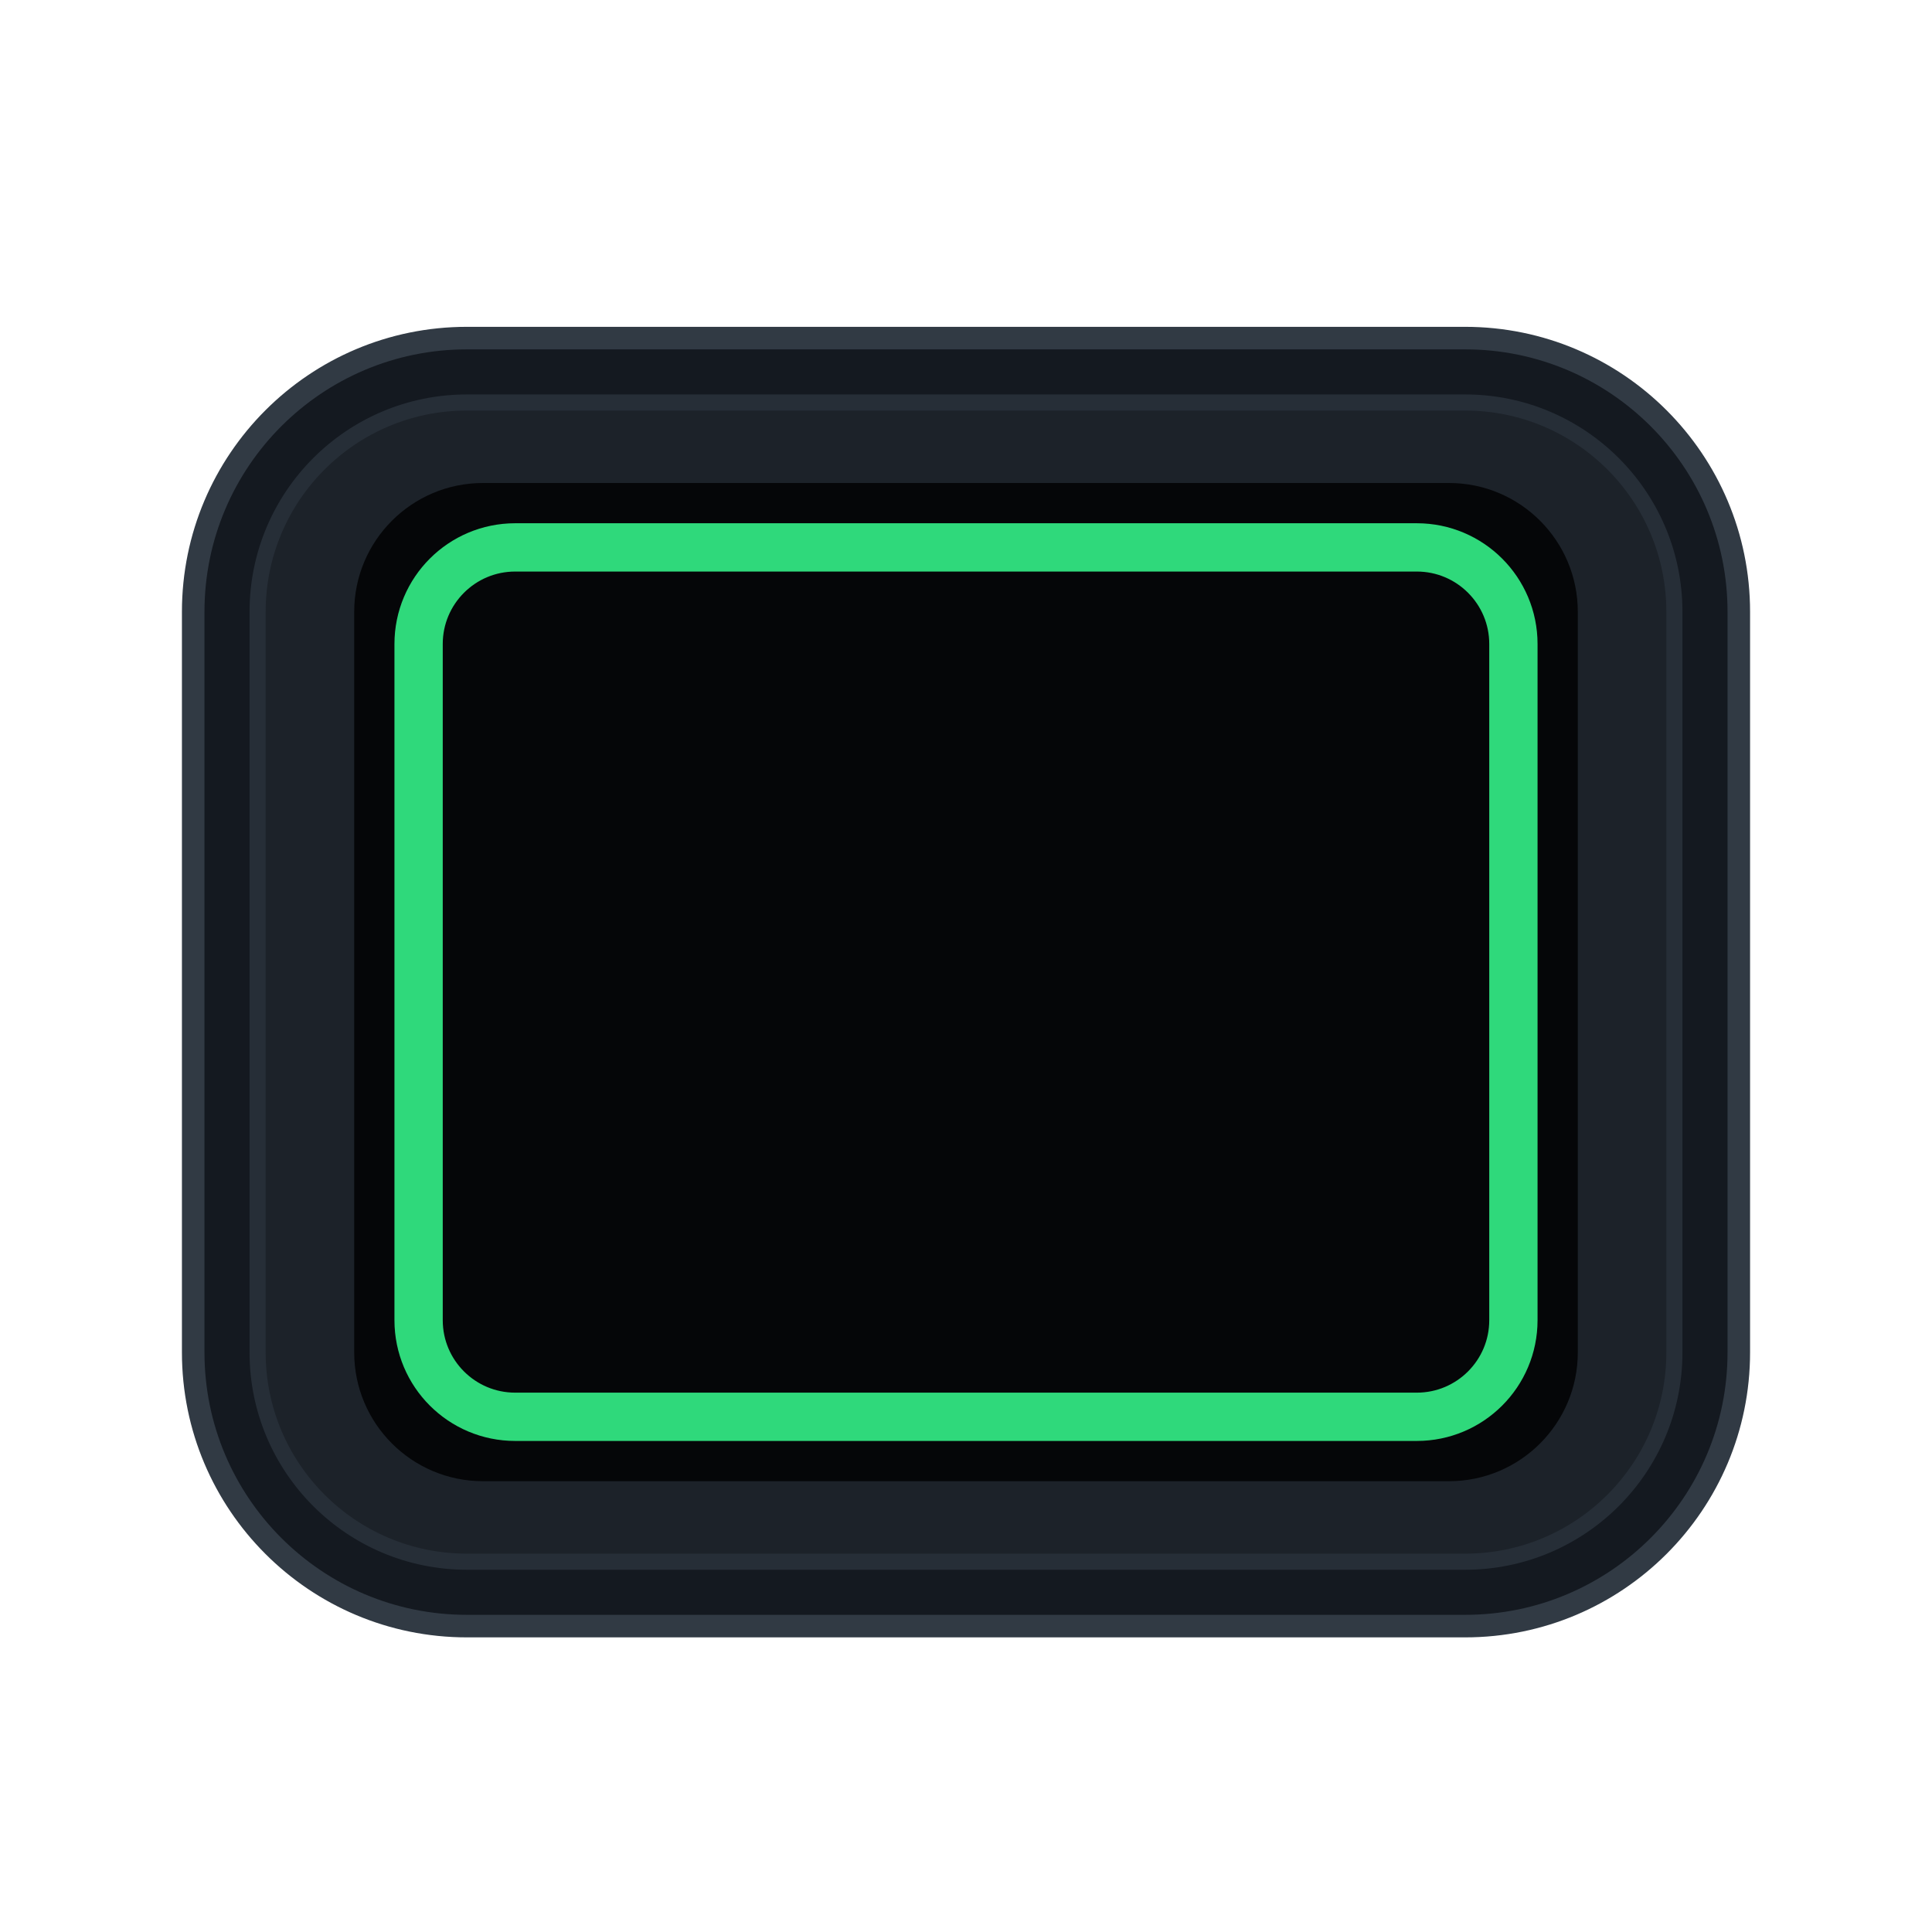
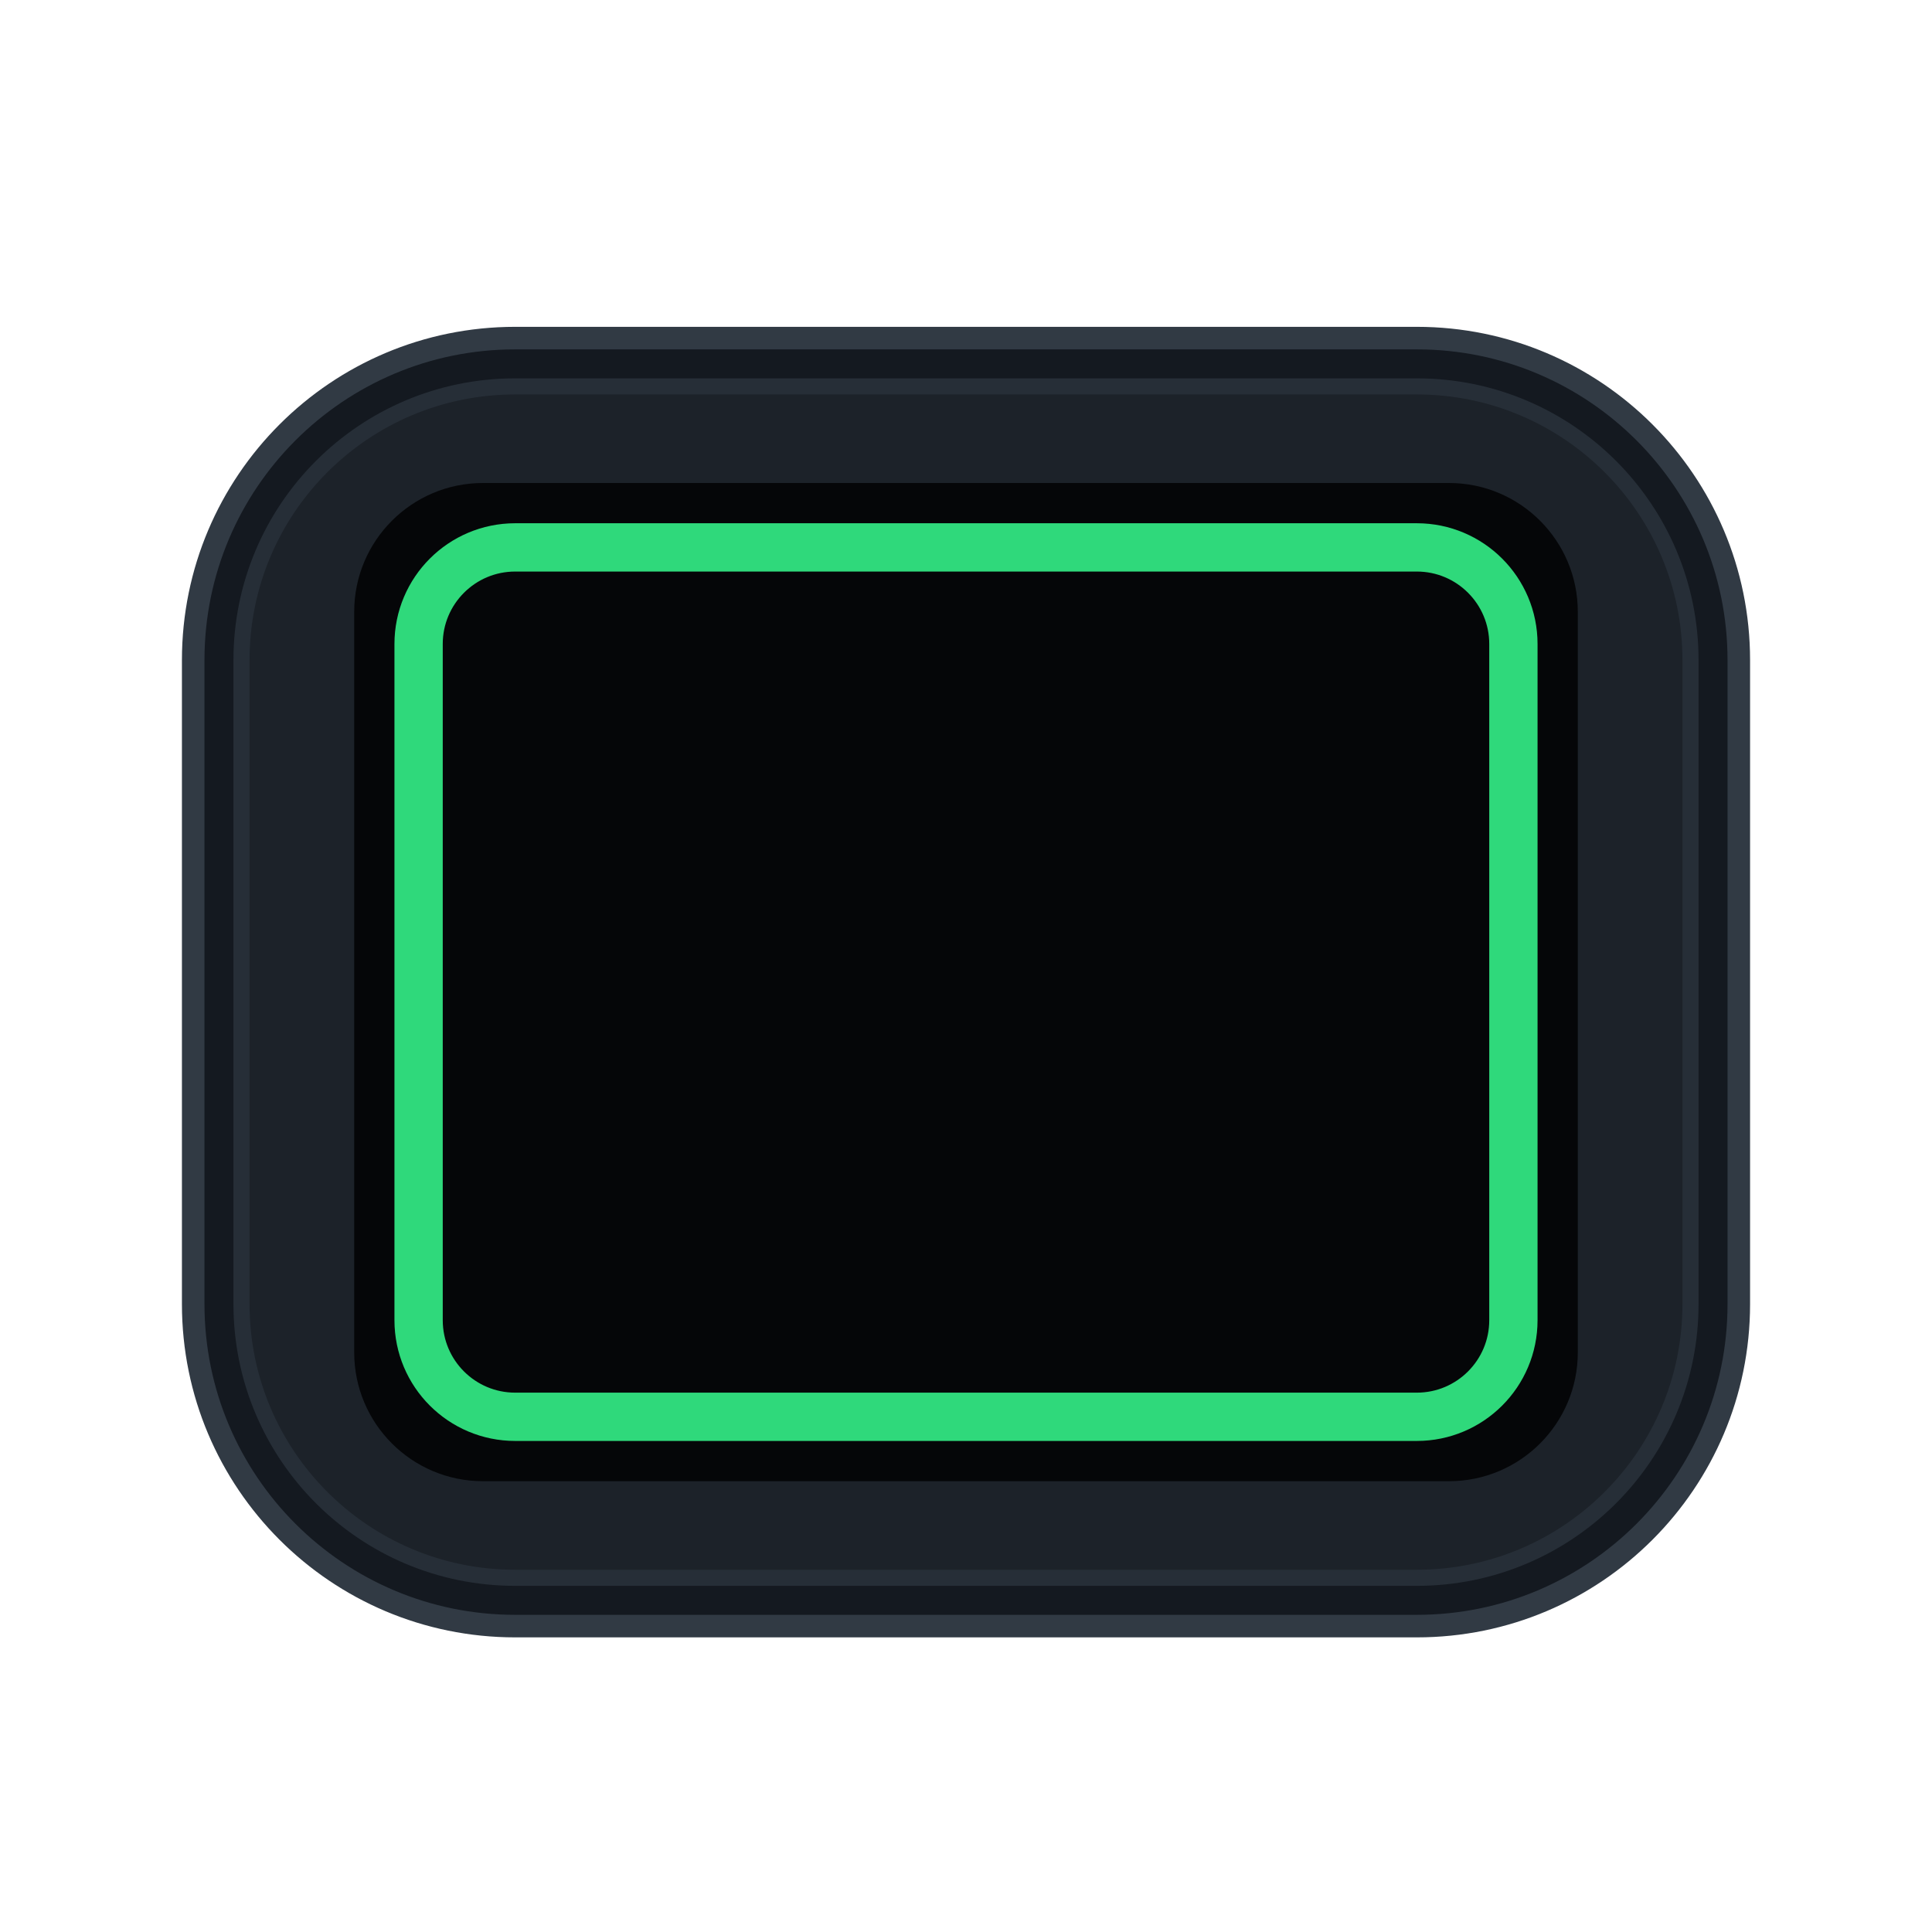
<svg xmlns="http://www.w3.org/2000/svg" viewBox="0 0 120 120">
-   <rect x="12" y="21" width="96" height="80" rx="17" fill="#141920" stroke="#313a44" stroke-width="1.4" />
-   <rect x="16" y="25" width="88" height="72" rx="13" fill="#1c2229" stroke="#262e37" stroke-width="1" />
+   <rect x="12" y="21" width="96" height="80" rx="20" fill="#141920" stroke="#313a44" stroke-width="1.4" />
+   <rect x="15" y="24" width="90" height="74" rx="17" fill="#1c2229" stroke="#262e37" stroke-width="1" />
  <rect x="22" y="30" width="76" height="62" rx="8" fill="#050608" />
  <rect x="26" y="34" width="68" height="54" rx="6" fill="none" stroke="#2FD97B" stroke-width="3" />
</svg>
